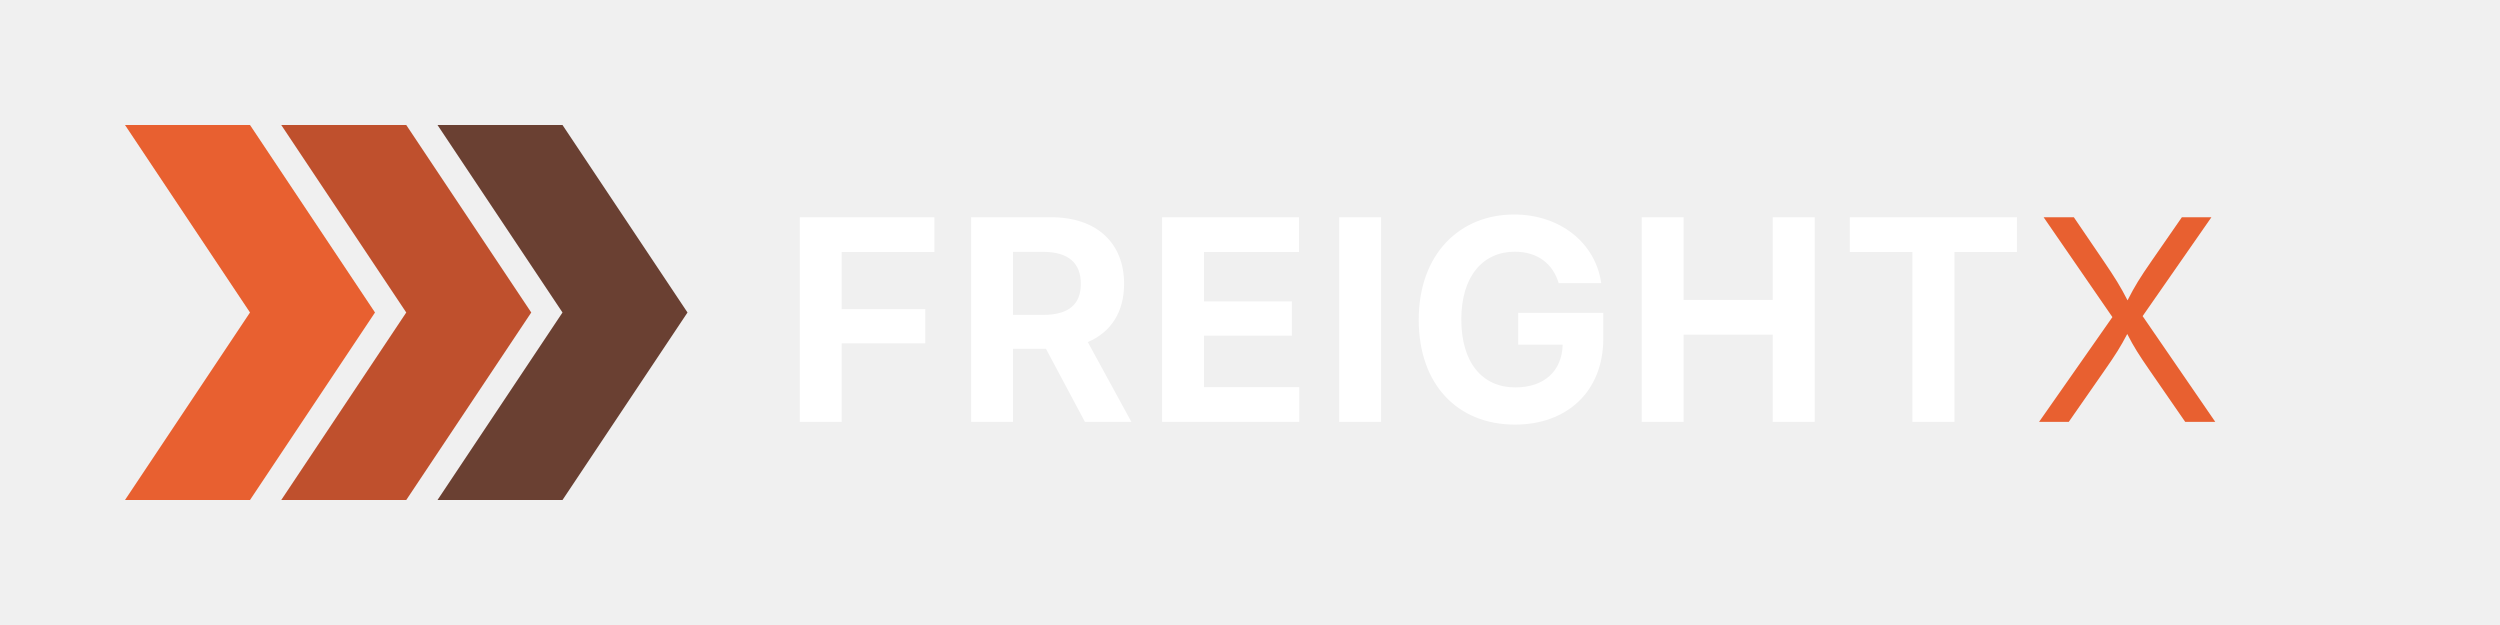
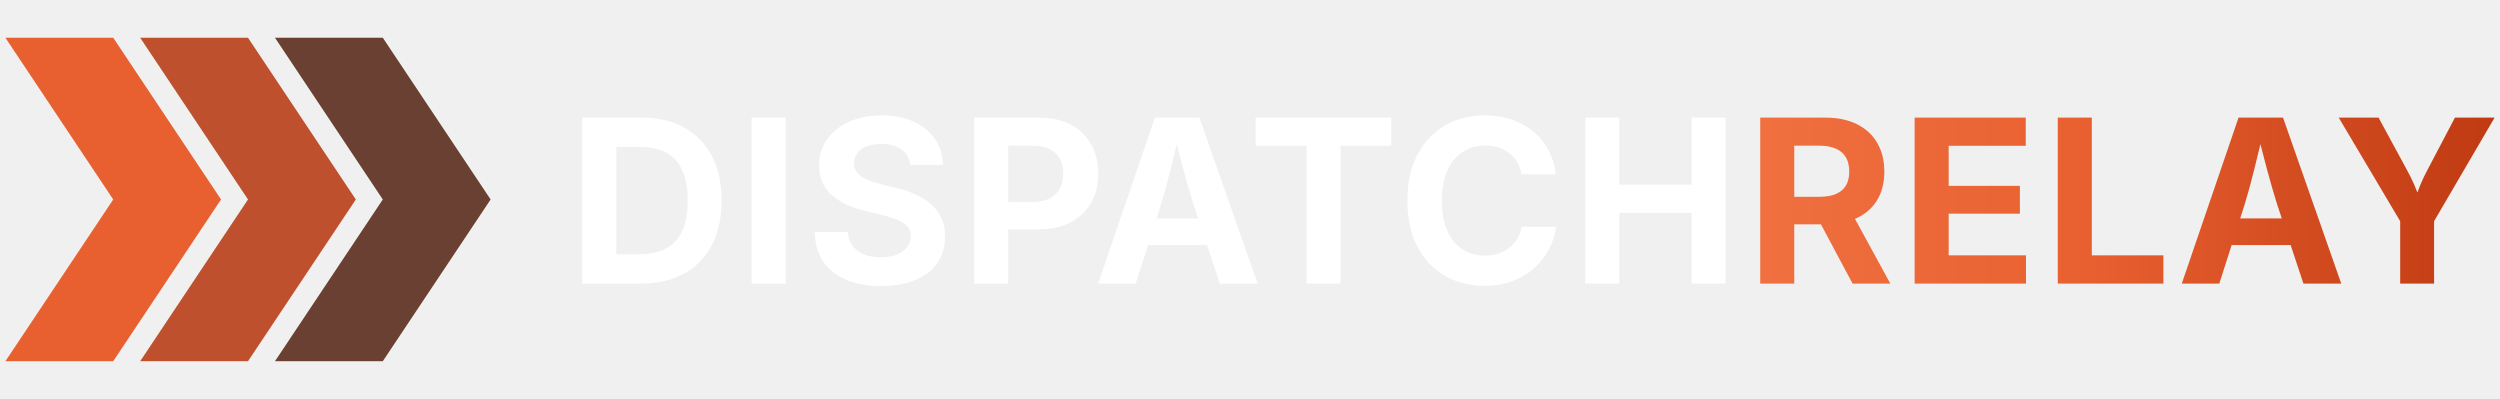
- <svg xmlns="http://www.w3.org/2000/svg" viewBox="0 0 800 200" fill="none">
+ <svg xmlns="http://www.w3.org/2000/svg" viewBox="0 0 927.4 148" fill="none" role="img" aria-label="DispatchRelay">
  <defs>
-     <linearGradient id="user-grad-1" x1="0" y1="0" x2="100%" y2="0%">
-       <stop offset="0%" stop-color="#E86030" />
-       <stop offset="33%" stop-color="#D05020" />
-       <stop offset="66%" stop-color="#8B4513" />
-       <stop offset="100%" stop-color="#5D4037" />
+     <linearGradient id="dr-relay" gradientUnits="userSpaceOnUse" x1="652.97" y1="0" x2="925.4" y2="0">
+       <stop offset="0" stop-color="#F07040" />
+       <stop offset="0.45" stop-color="#E86030" />
+       <stop offset="1" stop-color="#C03A12" />
    </linearGradient>
  </defs>
-   <g transform="translate(40, 40) scale(1.0)">
+   <g transform="translate(2 14)">
    <path d="M0 0 L40 0 L80 60 L40 120 L0 120 L40 60 Z" fill="#E86030" />
    <path d="M50 0 L90 0 L130 60 L90 120 L50 120 L90 60 Z" fill="#BF502D" />
    <path d="M100 0 L140 0 L180 60 L140 120 L100 120 L140 60 Z" fill="#6A4032" />
  </g>
-   <text x="250" y="135" font-family="'Inter', -apple-system, sans-serif" font-weight="700" font-size="90" fill="#FFFFFF" letter-spacing="2">FREIGHT</text>
-   <text x="650" y="135" font-family="'Inter', -apple-system, sans-serif" font-weight="400" font-size="90" fill="#E86030">X</text>
+   <path fill="#FFFFFF" d="M 237.65 105.2 L 221.7 105.2 L 221.7 94.33 L 237.07 94.33 C 241.02 94.33 244.34 93.63 247.03 92.23 C 249.71 90.83 251.73 88.65 253.09 85.7 C 254.44 82.75 255.12 78.98 255.12 74.38 C 255.12 69.79 254.44 66.03 253.07 63.1 C 251.71 60.17 249.69 58 247.03 56.6 C 244.37 55.2 241.07 54.49 237.14 54.49 L 221.42 54.49 L 221.42 43.63 L 237.88 43.63 C 244.06 43.63 249.37 44.85 253.82 47.31 C 258.26 49.78 261.68 53.3 264.08 57.89 C 266.48 62.49 267.68 67.99 267.68 74.38 C 267.68 80.78 266.48 86.29 264.08 90.9 C 261.69 95.5 258.24 99.04 253.76 101.51 C 249.27 103.97 243.9 105.2 237.65 105.2Z M 228.63 43.63 L 228.63 105.2 L 216 105.2 L 216 43.63Z M 228.63 43.63 M 278.82 43.63 L 291.45 43.63 L 291.45 105.2 L 278.82 105.2Z M 278.82 43.63 M 326.86 106.1 C 321.93 106.1 317.64 105.34 313.99 103.82 C 310.34 102.31 307.49 100.07 305.45 97.1 C 303.41 94.13 302.33 90.46 302.2 86.09 L 314.48 86.09 C 314.64 88.17 315.26 89.9 316.33 91.29 C 317.41 92.68 318.84 93.72 320.64 94.42 C 322.43 95.11 324.46 95.46 326.73 95.46 C 328.97 95.46 330.93 95.13 332.61 94.47 C 334.28 93.81 335.59 92.9 336.51 91.71 C 337.45 90.53 337.91 89.16 337.91 87.61 C 337.91 86.19 337.49 85 336.66 84.05 C 335.83 83.11 334.62 82.29 333.04 81.61 C 331.47 80.93 329.55 80.32 327.31 79.79 L 320.53 78.11 C 315.32 76.84 311.24 74.85 308.28 72.13 C 305.32 69.42 303.85 65.82 303.85 61.34 C 303.85 57.63 304.85 54.38 306.86 51.6 C 308.87 48.82 311.62 46.66 315.1 45.11 C 318.59 43.57 322.56 42.8 327.02 42.8 C 331.57 42.8 335.54 43.58 338.93 45.14 C 342.32 46.69 344.96 48.86 346.86 51.62 C 348.75 54.38 349.73 57.57 349.79 61.17 L 337.6 61.17 C 337.36 58.71 336.31 56.79 334.43 55.43 C 332.55 54.08 330.05 53.4 326.9 53.4 C 324.76 53.4 322.93 53.71 321.42 54.32 C 319.91 54.94 318.76 55.78 317.97 56.86 C 317.18 57.94 316.79 59.16 316.79 60.55 C 316.79 62.05 317.24 63.31 318.16 64.3 C 319.08 65.3 320.29 66.11 321.8 66.74 C 323.31 67.36 324.92 67.88 326.65 68.29 L 332.2 69.65 C 334.79 70.25 337.2 71.04 339.44 72.03 C 341.67 73.03 343.63 74.25 345.31 75.69 C 346.99 77.14 348.29 78.84 349.22 80.82 C 350.15 82.8 350.62 85.08 350.62 87.66 C 350.62 91.4 349.68 94.64 347.8 97.41 C 345.91 100.18 343.2 102.32 339.66 103.83 C 336.12 105.34 331.85 106.1 326.86 106.1Z M 326.86 106.1 M 361.38 105.2 L 361.38 43.63 L 385.4 43.63 C 390.08 43.63 394.05 44.51 397.33 46.29 C 400.61 48.07 403.11 50.53 404.83 53.65 C 406.56 56.78 407.42 60.37 407.42 64.42 C 407.42 68.48 406.55 72.07 404.8 75.17 C 403.05 78.27 400.52 80.7 397.19 82.46 C 393.87 84.21 389.84 85.09 385.1 85.09 L 369.68 85.09 L 369.68 74.91 L 383.1 74.91 C 385.67 74.91 387.79 74.46 389.46 73.57 C 391.13 72.68 392.38 71.44 393.19 69.86 C 394 68.29 394.41 66.47 394.41 64.42 C 394.41 62.33 394 60.52 393.19 58.96 C 392.38 57.4 391.13 56.19 389.45 55.32 C 387.78 54.46 385.65 54.03 383.07 54.03 L 374.01 54.03 L 374.01 105.2Z M 361.38 105.2 M 407.36 105.2 L 428.42 43.63 L 444.92 43.63 L 466.52 105.2 L 452.49 105.2 L 442.63 75.49 C 441.43 71.66 440.22 67.46 439 62.9 C 437.79 58.33 436.5 53.36 435.15 47.97 L 437.89 47.97 C 436.58 53.38 435.35 58.38 434.21 62.97 C 433.07 67.56 431.94 71.74 430.8 75.49 L 421.28 105.2Z M 420.52 90.91 L 420.52 81.01 L 453.36 81.01 L 453.36 90.91Z M 420.52 90.91 M 465.81 54.09 L 465.81 43.63 L 516.1 43.63 L 516.1 54.09 L 497.29 54.09 L 497.29 105.2 L 484.66 105.2 L 484.66 54.09Z M 465.81 54.09 M 550.67 106.03 C 545.21 106.03 540.33 104.79 536.02 102.3 C 531.71 99.82 528.31 96.23 525.82 91.51 C 523.33 86.81 522.08 81.12 522.08 74.45 C 522.08 67.75 523.34 62.03 525.85 57.32 C 528.36 52.6 531.78 49 536.1 46.52 C 540.42 44.04 545.28 42.8 550.67 42.8 C 554.17 42.8 557.43 43.29 560.45 44.26 C 563.48 45.24 566.16 46.66 568.49 48.54 C 570.83 50.42 572.75 52.71 574.24 55.42 C 575.74 58.13 576.72 61.21 577.18 64.68 L 564.42 64.68 C 564.13 62.99 563.59 61.49 562.82 60.17 C 562.04 58.86 561.06 57.74 559.88 56.81 C 558.7 55.89 557.35 55.19 555.84 54.71 C 554.33 54.24 552.7 54 550.94 54 C 547.74 54 544.93 54.8 542.51 56.4 C 540.09 57.99 538.22 60.32 536.88 63.36 C 535.55 66.4 534.88 70.1 534.88 74.45 C 534.88 78.88 535.56 82.62 536.92 85.65 C 538.27 88.69 540.15 90.98 542.55 92.52 C 544.95 94.06 547.74 94.83 550.9 94.83 C 552.65 94.83 554.28 94.58 555.79 94.1 C 557.29 93.62 558.64 92.92 559.84 92 C 561.03 91.08 562.02 89.97 562.82 88.64 C 563.61 87.32 564.16 85.82 564.47 84.14 L 577.22 84.14 C 576.88 87 576.03 89.74 574.68 92.35 C 573.32 94.97 571.51 97.3 569.24 99.36 C 566.97 101.43 564.28 103.05 561.16 104.24 C 558.05 105.43 554.56 106.03 550.67 106.03Z M 550.67 106.03 M 588.06 105.2 L 588.06 43.63 L 600.69 43.63 L 600.69 68.5 L 627.52 68.5 L 627.52 43.63 L 640.14 43.63 L 640.14 105.2 L 627.52 105.2 L 627.52 78.97 L 600.69 78.97 L 600.69 105.2Z M 588.06 105.2" />
+   <path fill="url(#dr-relay)" d="M 652.97 105.2 L 652.97 43.63 L 676.99 43.63 C 681.67 43.63 685.65 44.45 688.92 46.11 C 692.2 47.76 694.7 50.09 696.43 53.09 C 698.15 56.11 699.01 59.62 699.01 63.66 C 699.01 67.73 698.14 71.23 696.39 74.15 C 694.65 77.08 692.11 79.33 688.79 80.89 C 685.46 82.45 681.44 83.23 676.7 83.23 L 660.43 83.23 L 660.43 73.01 L 674.7 73.01 C 677.27 73.01 679.38 72.66 681.05 71.95 C 682.71 71.25 683.96 70.21 684.77 68.82 C 685.59 67.43 686 65.72 686 63.66 C 686 61.58 685.59 59.83 684.77 58.4 C 683.96 56.98 682.71 55.89 681.04 55.15 C 679.36 54.4 677.24 54.03 674.66 54.03 L 665.6 54.03 L 665.6 105.2Z M 687.23 105.2 L 672.27 77.18 L 685.93 77.18 L 701.23 105.2Z M 687.23 105.2 M 710.25 105.2 L 710.25 43.63 L 751.48 43.63 L 751.48 54.09 L 722.88 54.09 L 722.88 68.96 L 749.29 68.96 L 749.29 79.25 L 722.88 79.25 L 722.88 94.73 L 751.56 94.73 L 751.56 105.2Z M 710.25 105.2 M 763.35 105.2 L 763.35 43.63 L 775.98 43.63 L 775.98 94.73 L 802.53 94.73 L 802.53 105.2Z M 763.35 105.2 M 809.35 105.2 L 830.41 43.63 L 846.91 43.63 L 868.51 105.2 L 854.48 105.2 L 844.62 75.49 C 843.42 71.66 842.21 67.46 840.99 62.9 C 839.77 58.33 838.49 53.36 837.14 47.97 L 839.88 47.97 C 838.57 53.38 837.34 58.38 836.2 62.97 C 835.06 67.56 833.93 71.74 832.79 75.49 L 823.27 105.2Z M 822.5 90.91 L 822.5 81.01 L 855.35 81.01 L 855.35 90.91Z M 822.5 90.91 M 890.37 105.2 L 890.37 82.05 L 867.57 43.63 L 882.35 43.63 L 892.75 62.81 C 893.82 64.74 894.77 66.66 895.6 68.55 C 896.43 70.44 897.28 72.7 898.16 75.34 L 895.39 75.34 C 896.24 72.68 897.07 70.4 897.88 68.49 C 898.68 66.59 899.59 64.69 900.6 62.81 L 910.68 43.63 L 925.4 43.63 L 902.95 82.05 L 902.95 105.2Z M 890.37 105.2" />
</svg>
